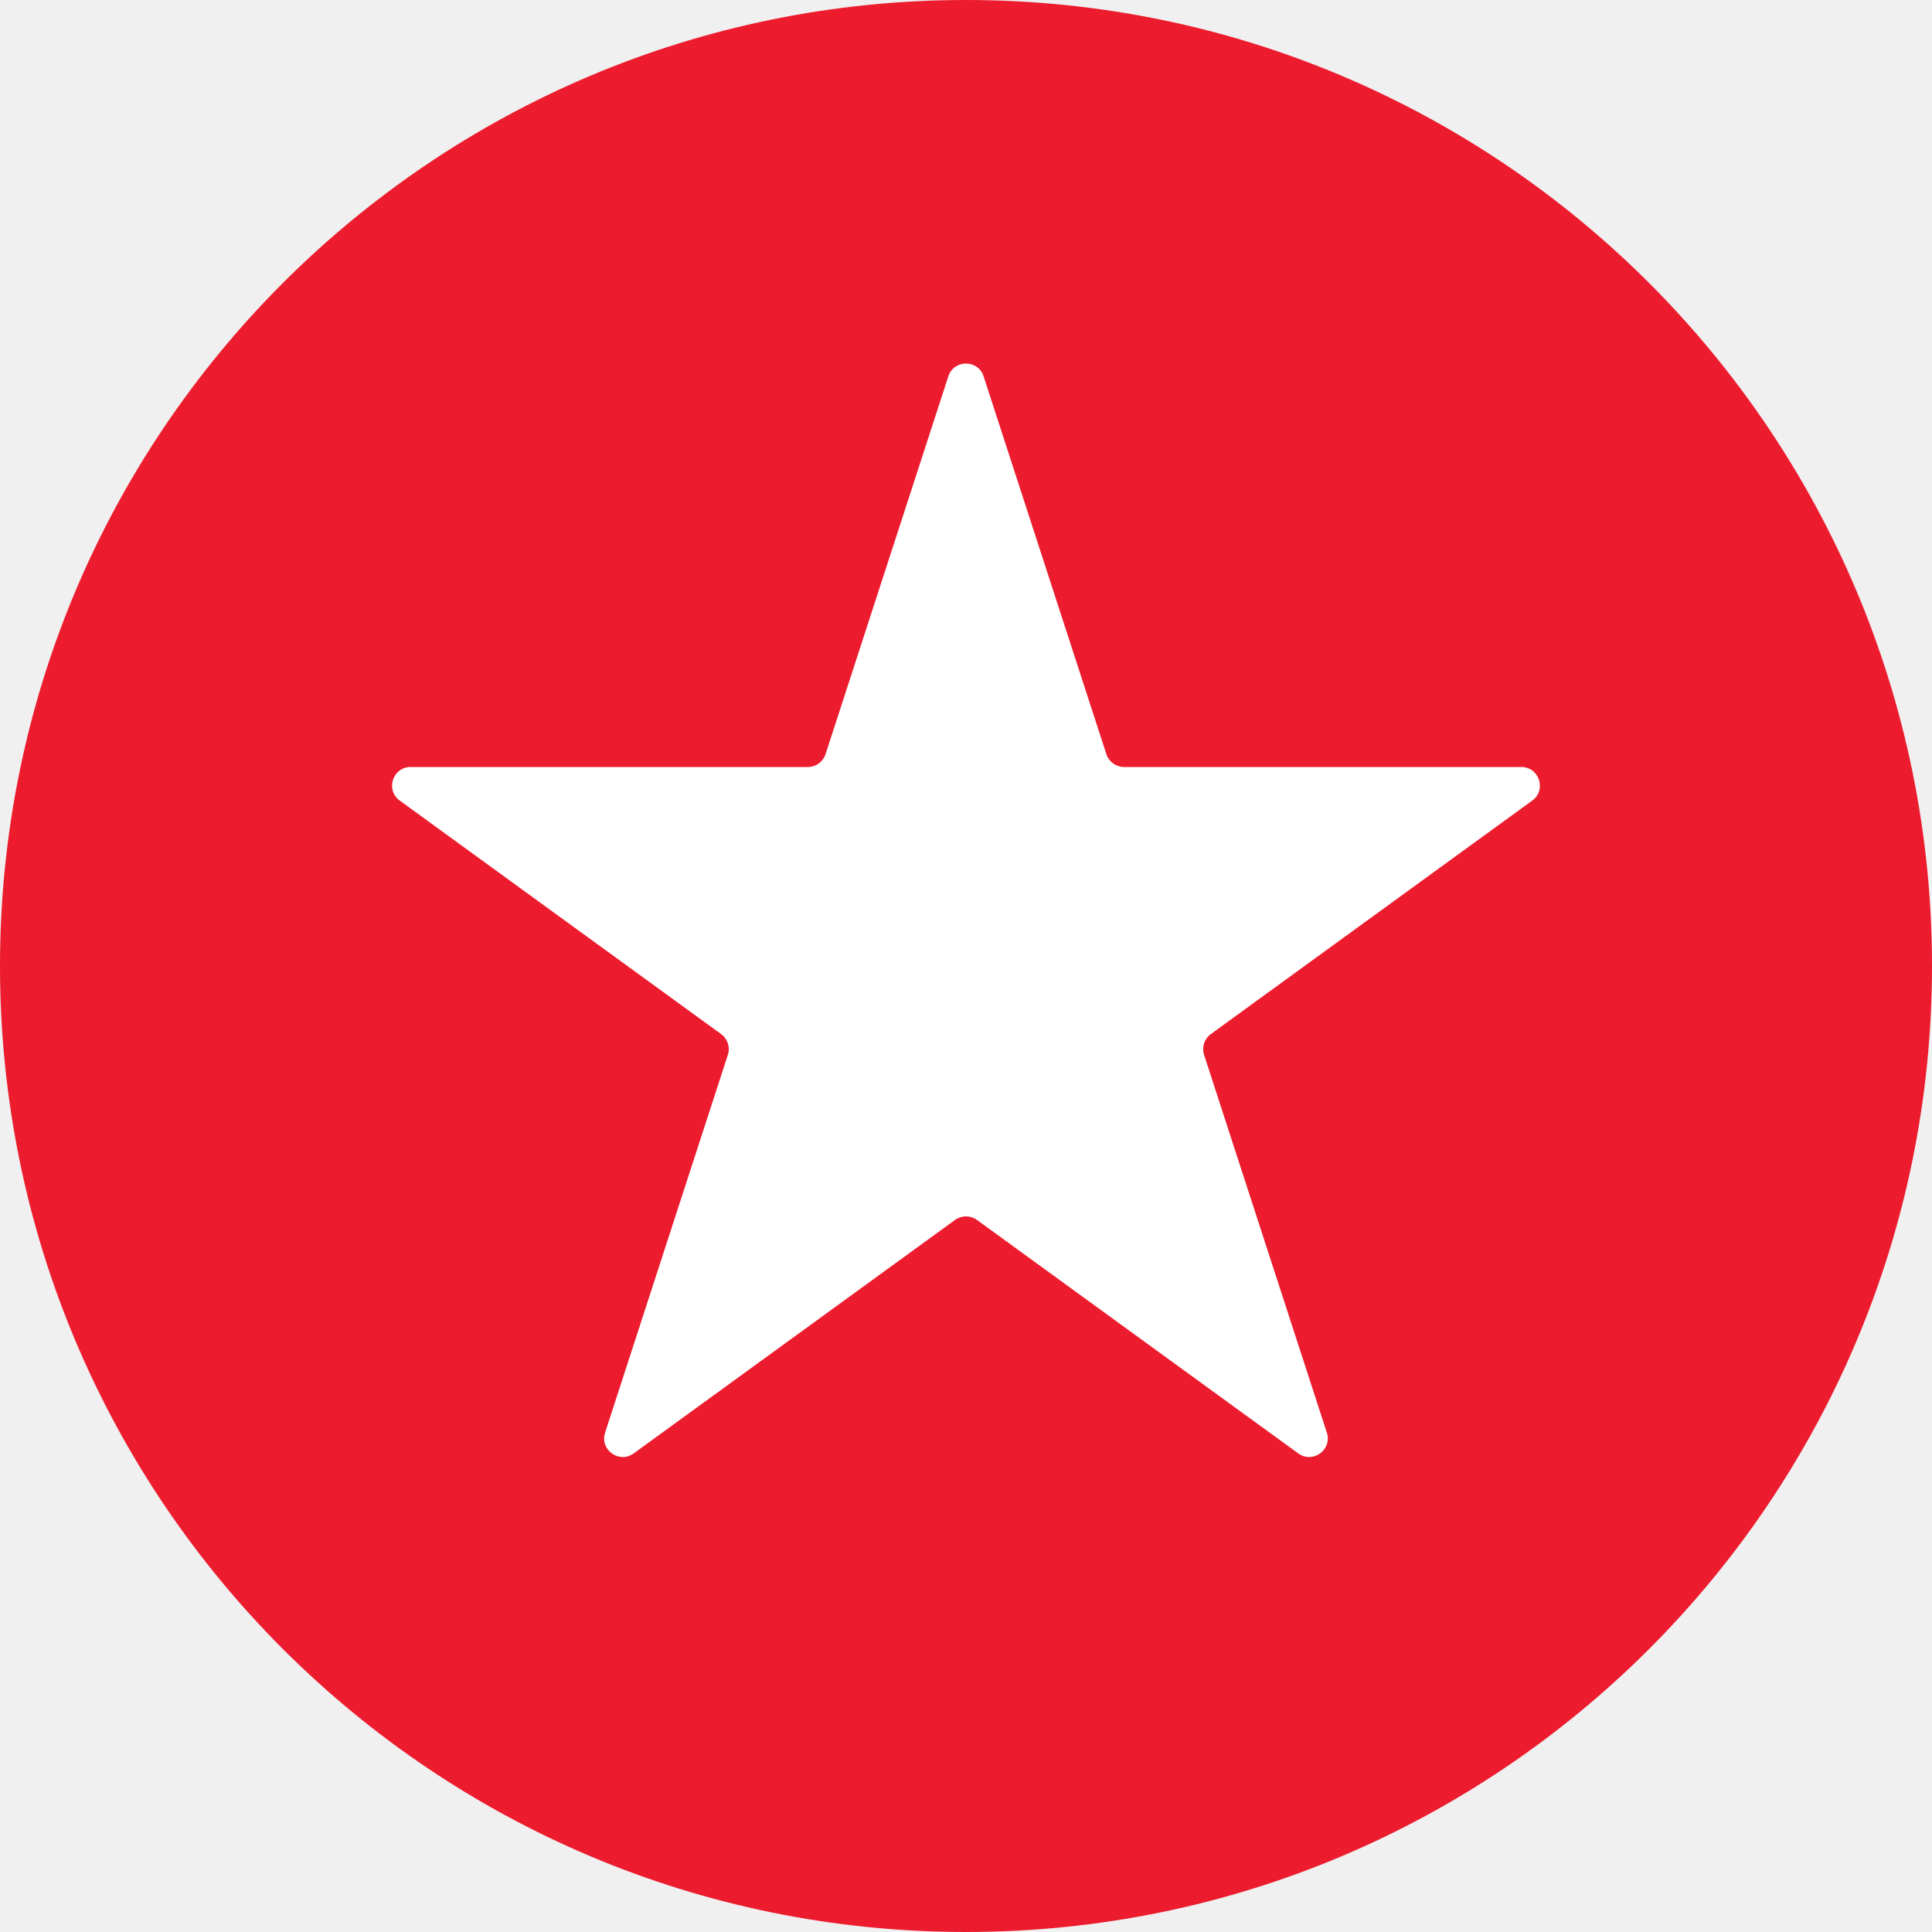
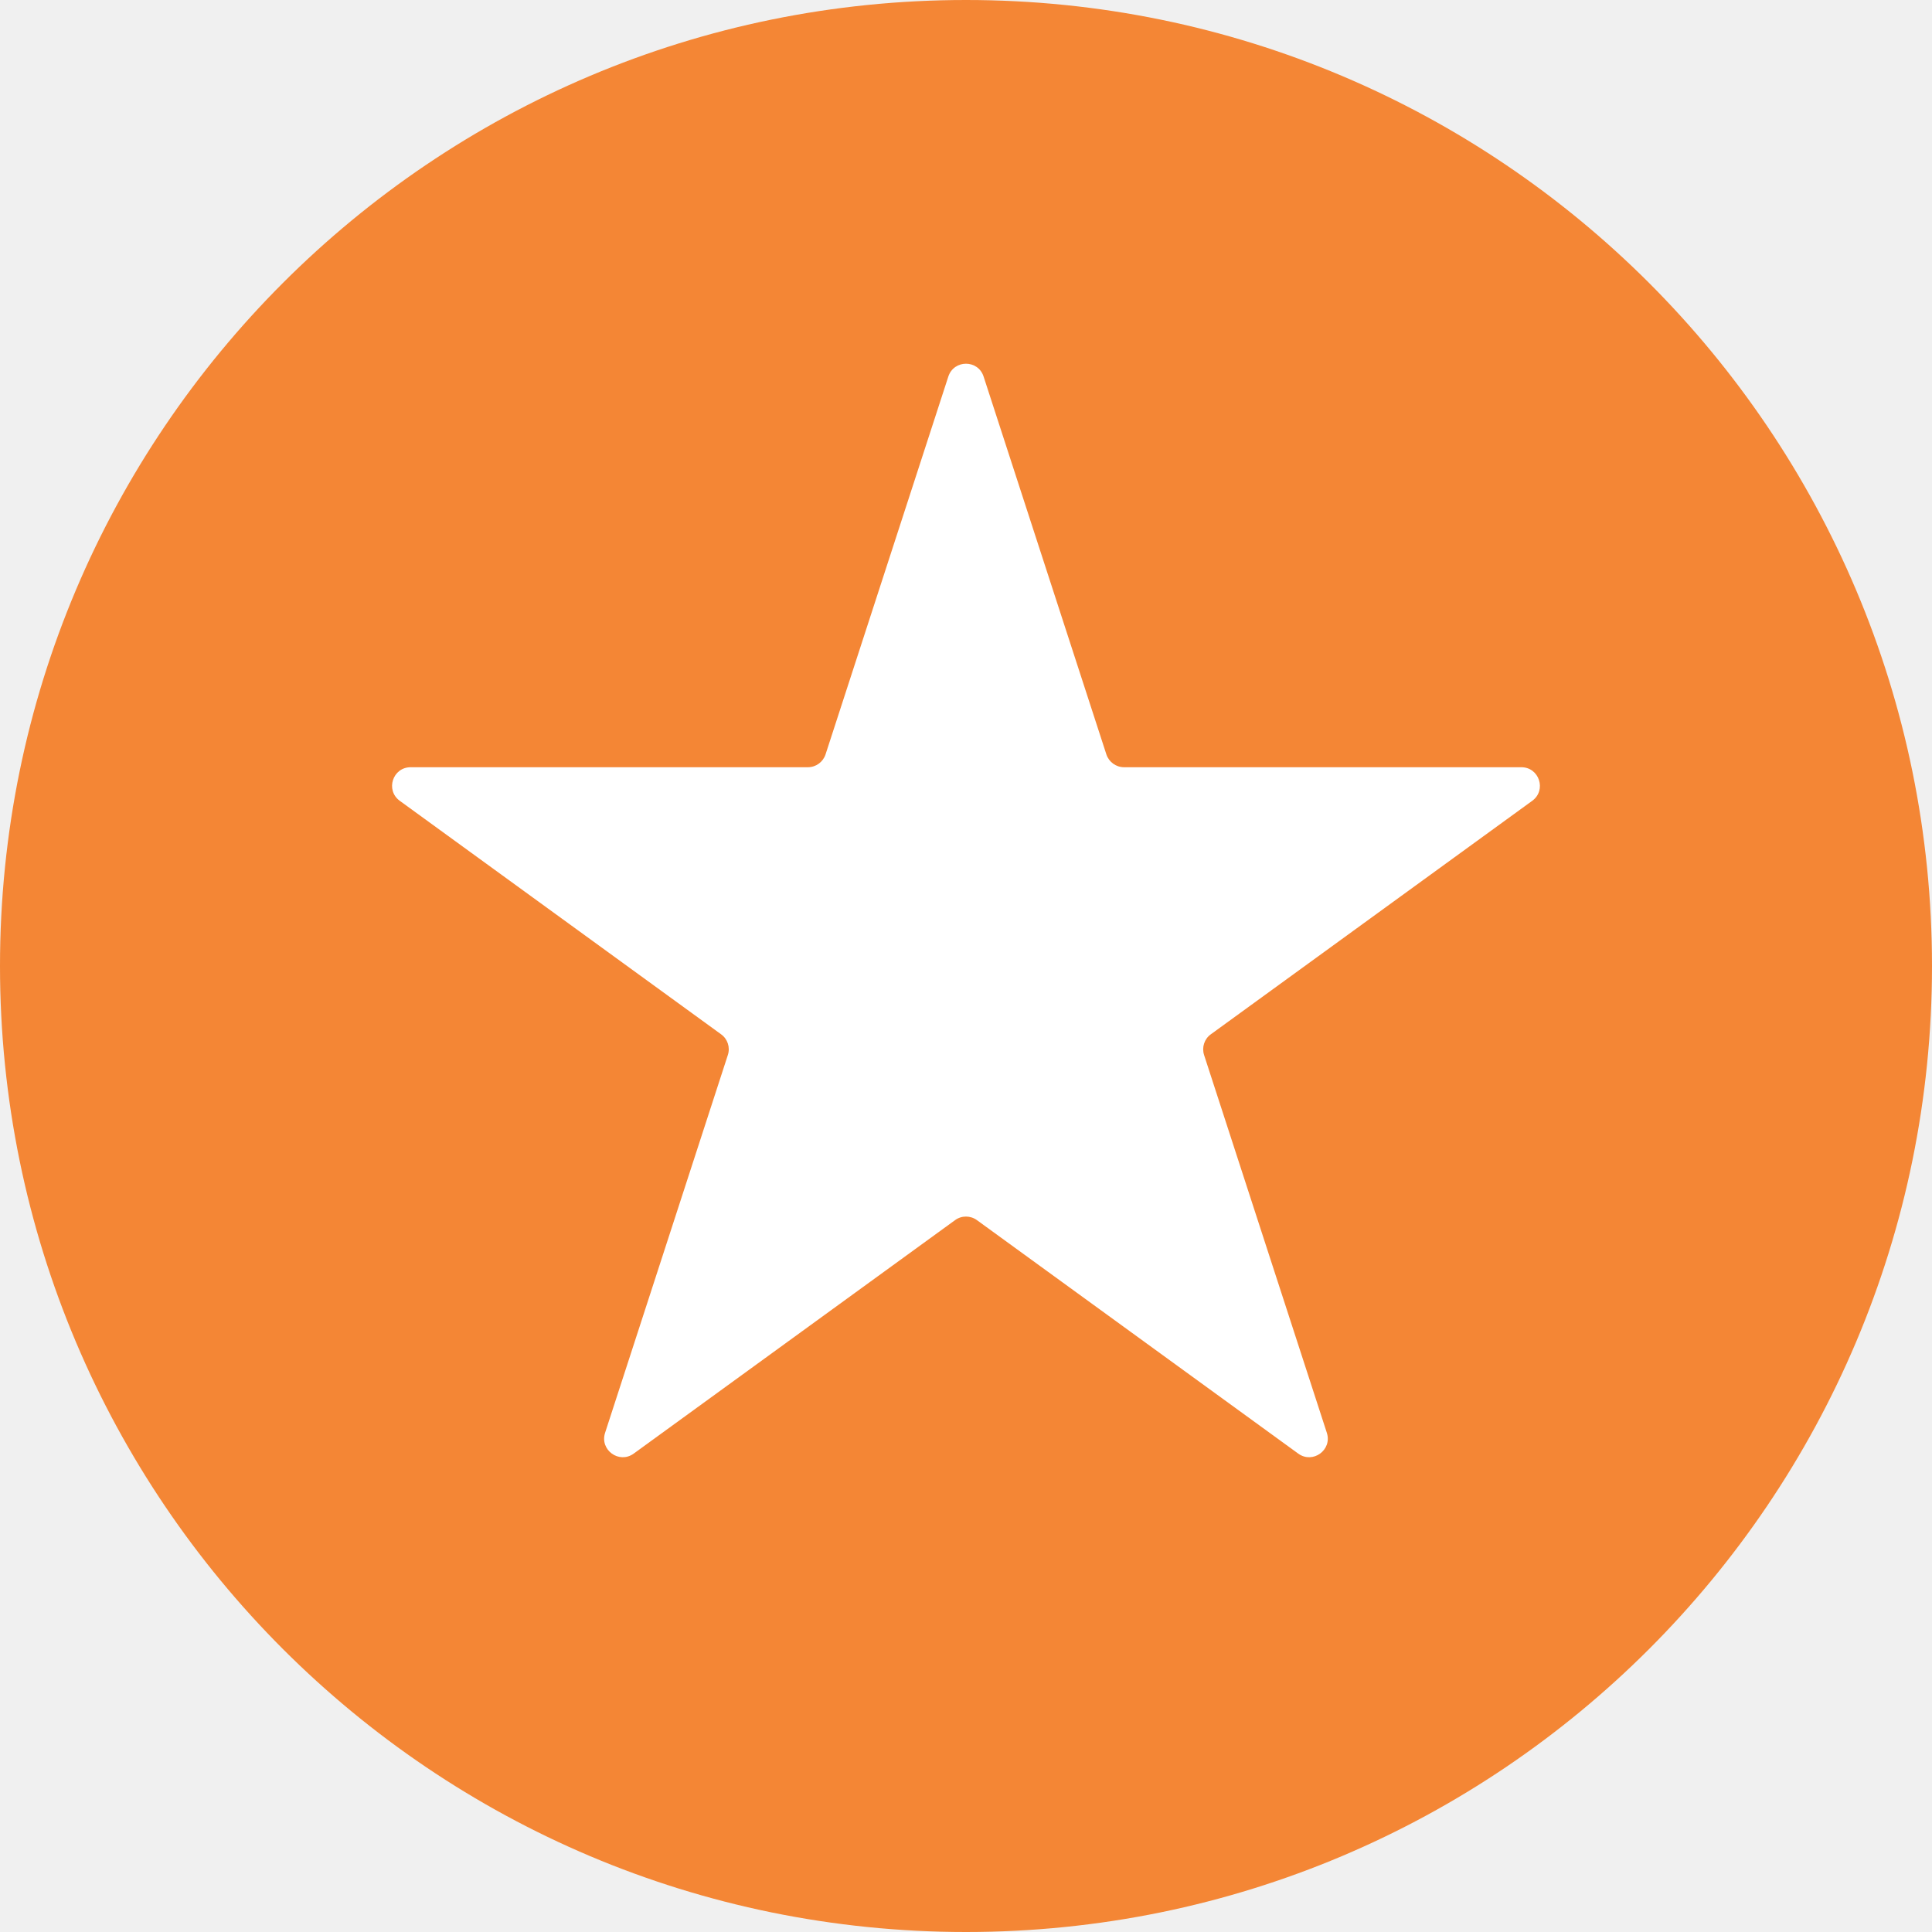
<svg xmlns="http://www.w3.org/2000/svg" width="26" height="26" viewBox="0 0 26 26" fill="none">
-   <circle cx="13" cy="13" r="13" fill="#EC1C2E" />
-   <path d="M12.762 5.065C12.837 4.835 13.163 4.835 13.237 5.065L14.889 10.149C14.923 10.252 15.019 10.322 15.127 10.322H20.473C20.715 10.322 20.816 10.632 20.62 10.774L16.295 13.916C16.207 13.98 16.171 14.093 16.204 14.196L17.856 19.28C17.931 19.51 17.667 19.702 17.471 19.559L13.147 16.417C13.059 16.354 12.94 16.354 12.853 16.417L8.528 19.559C8.332 19.702 8.068 19.51 8.143 19.28L9.795 14.196C9.829 14.093 9.792 13.98 9.704 13.916L5.38 10.774C5.184 10.632 5.284 10.322 5.527 10.322H10.872C10.981 10.322 11.076 10.252 11.11 10.149L12.762 5.065Z" fill="white" />
+   <circle cx="13" cy="13" r="13" fill="#F48635" />
+   <path d="M12.762 5.068C12.837 4.837 13.163 4.837 13.237 5.068L14.889 10.152C14.923 10.255 15.019 10.325 15.127 10.325H20.473C20.715 10.325 20.816 10.634 20.62 10.777L16.295 13.919C16.207 13.982 16.171 14.095 16.204 14.198L17.856 19.282C17.931 19.513 17.667 19.704 17.471 19.562L13.147 16.42C13.059 16.356 12.94 16.356 12.853 16.42L8.528 19.562C8.332 19.704 8.068 19.513 8.143 19.282L9.795 14.198C9.829 14.095 9.792 13.982 9.704 13.919L5.38 10.777C5.184 10.634 5.284 10.325 5.527 10.325H10.872C10.981 10.325 11.076 10.255 11.11 10.152L12.762 5.068Z" fill="white" />
</svg>
